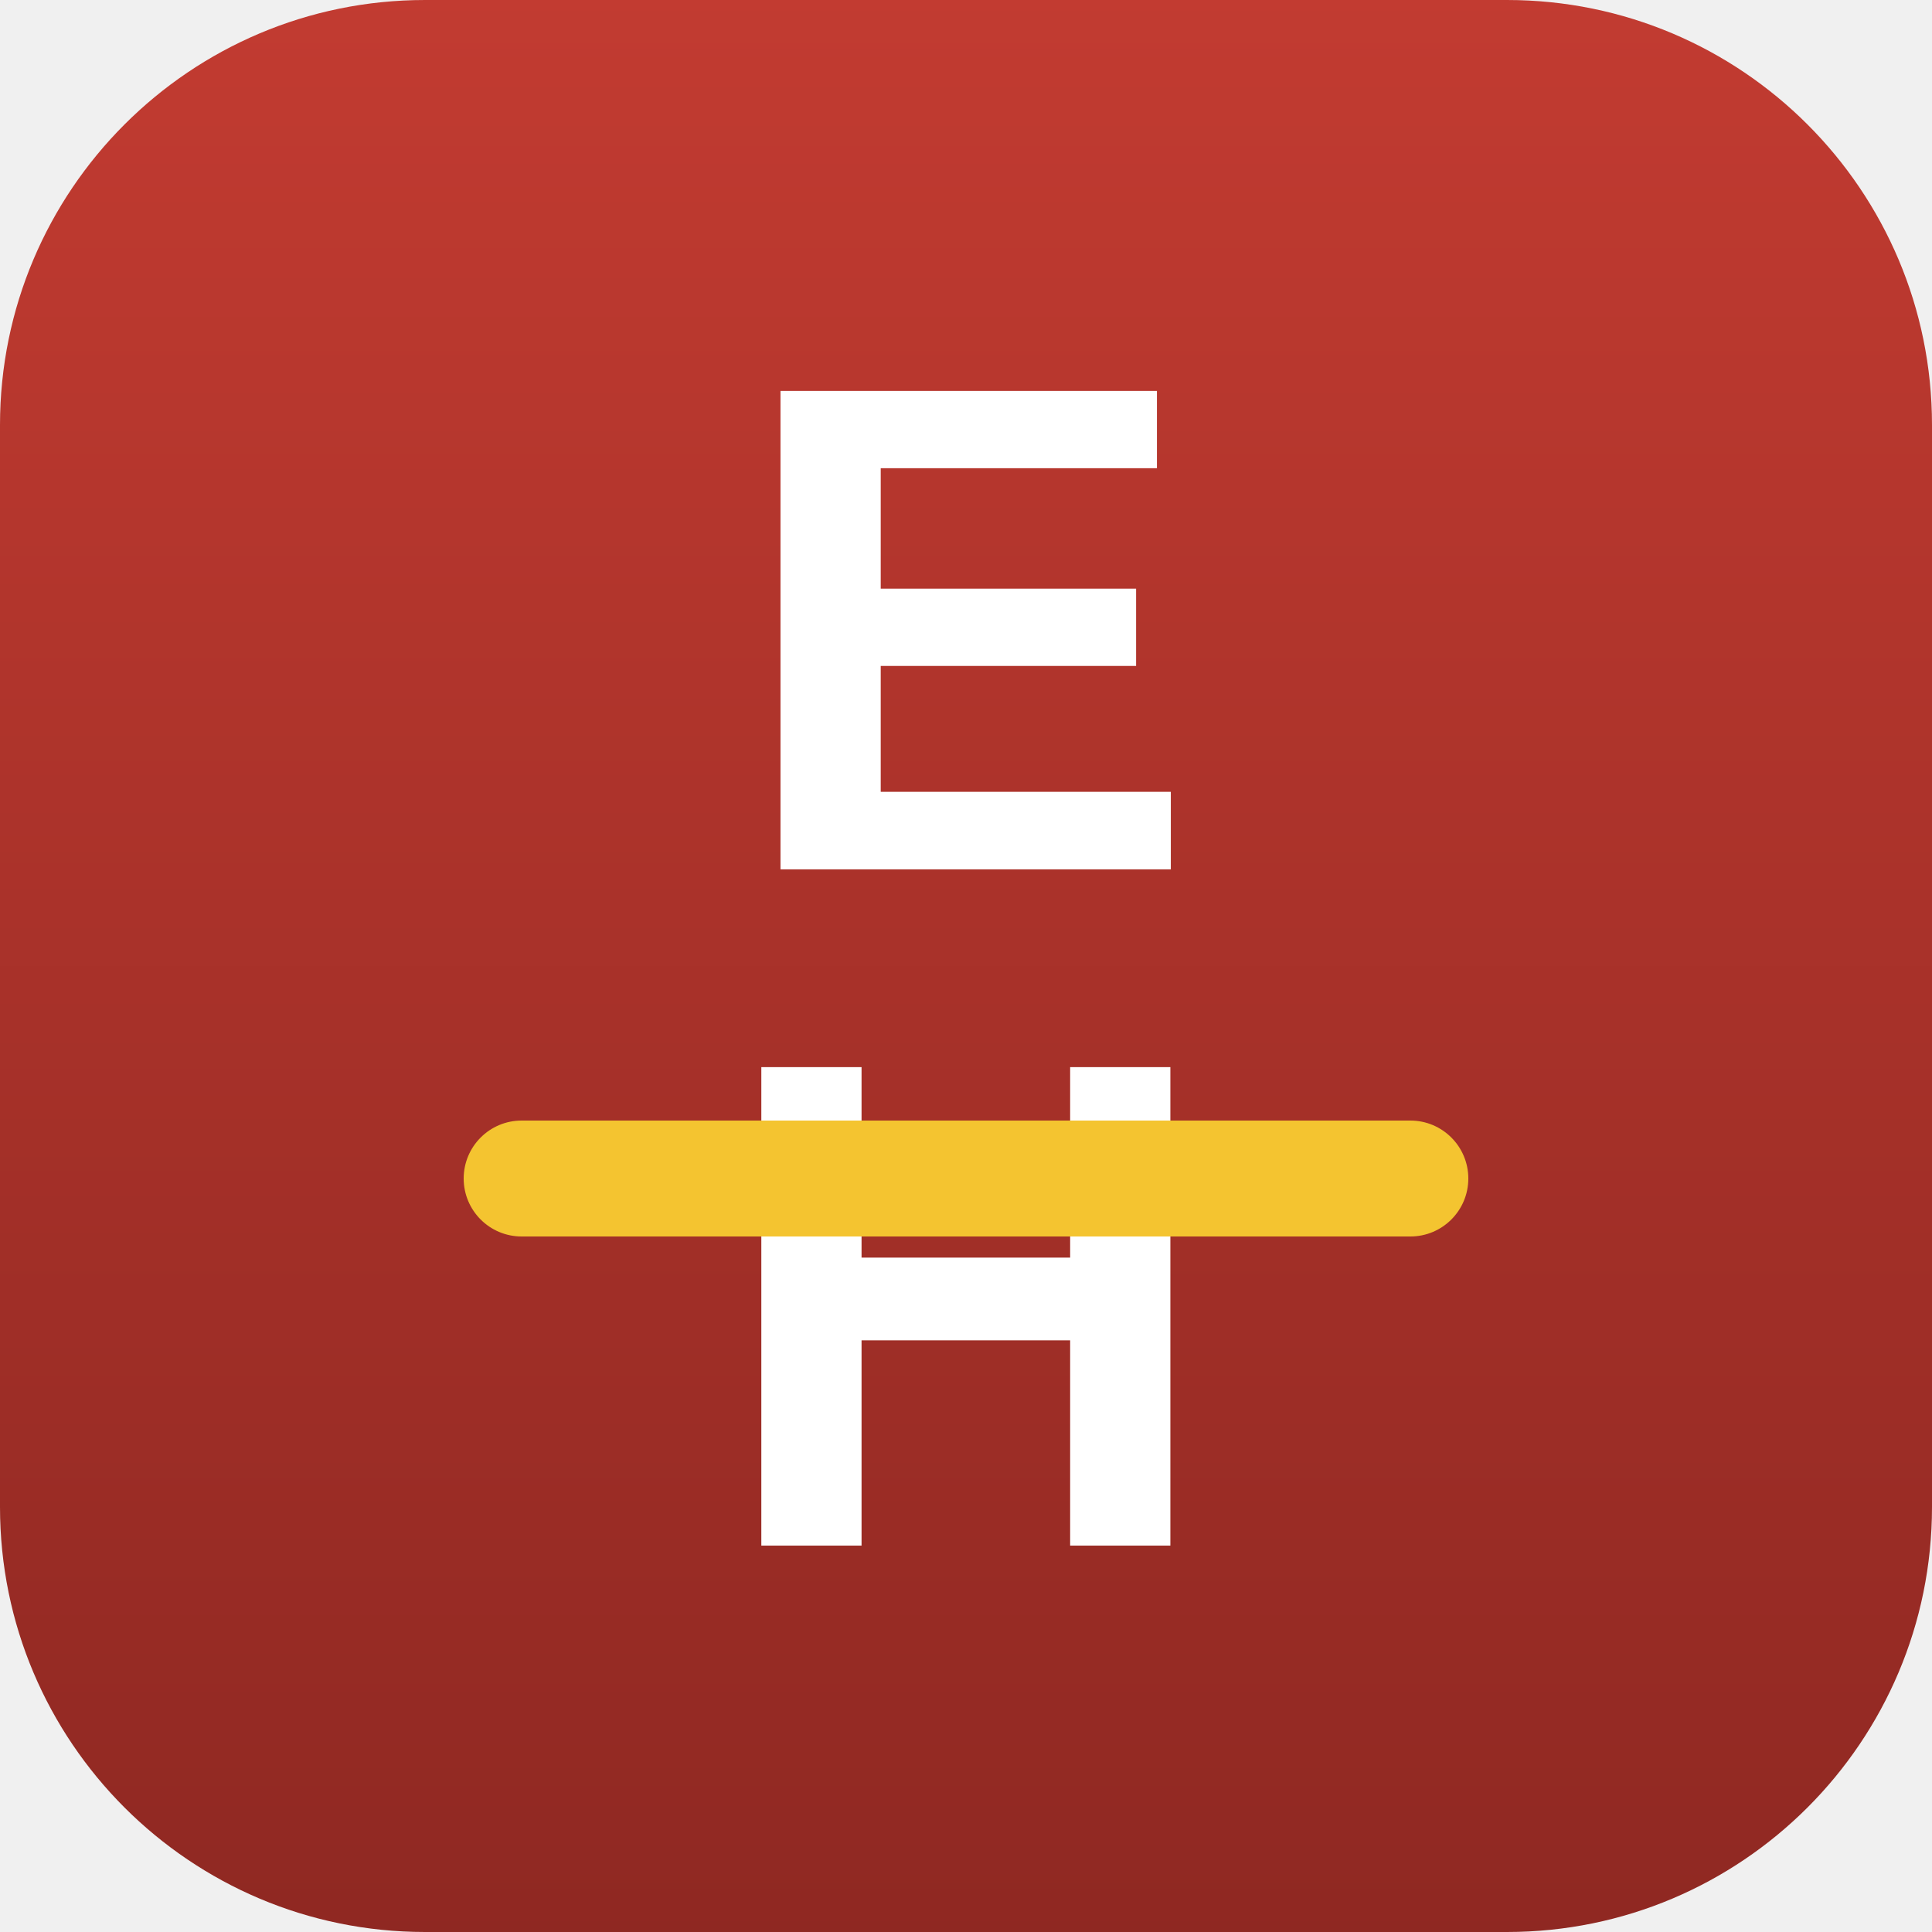
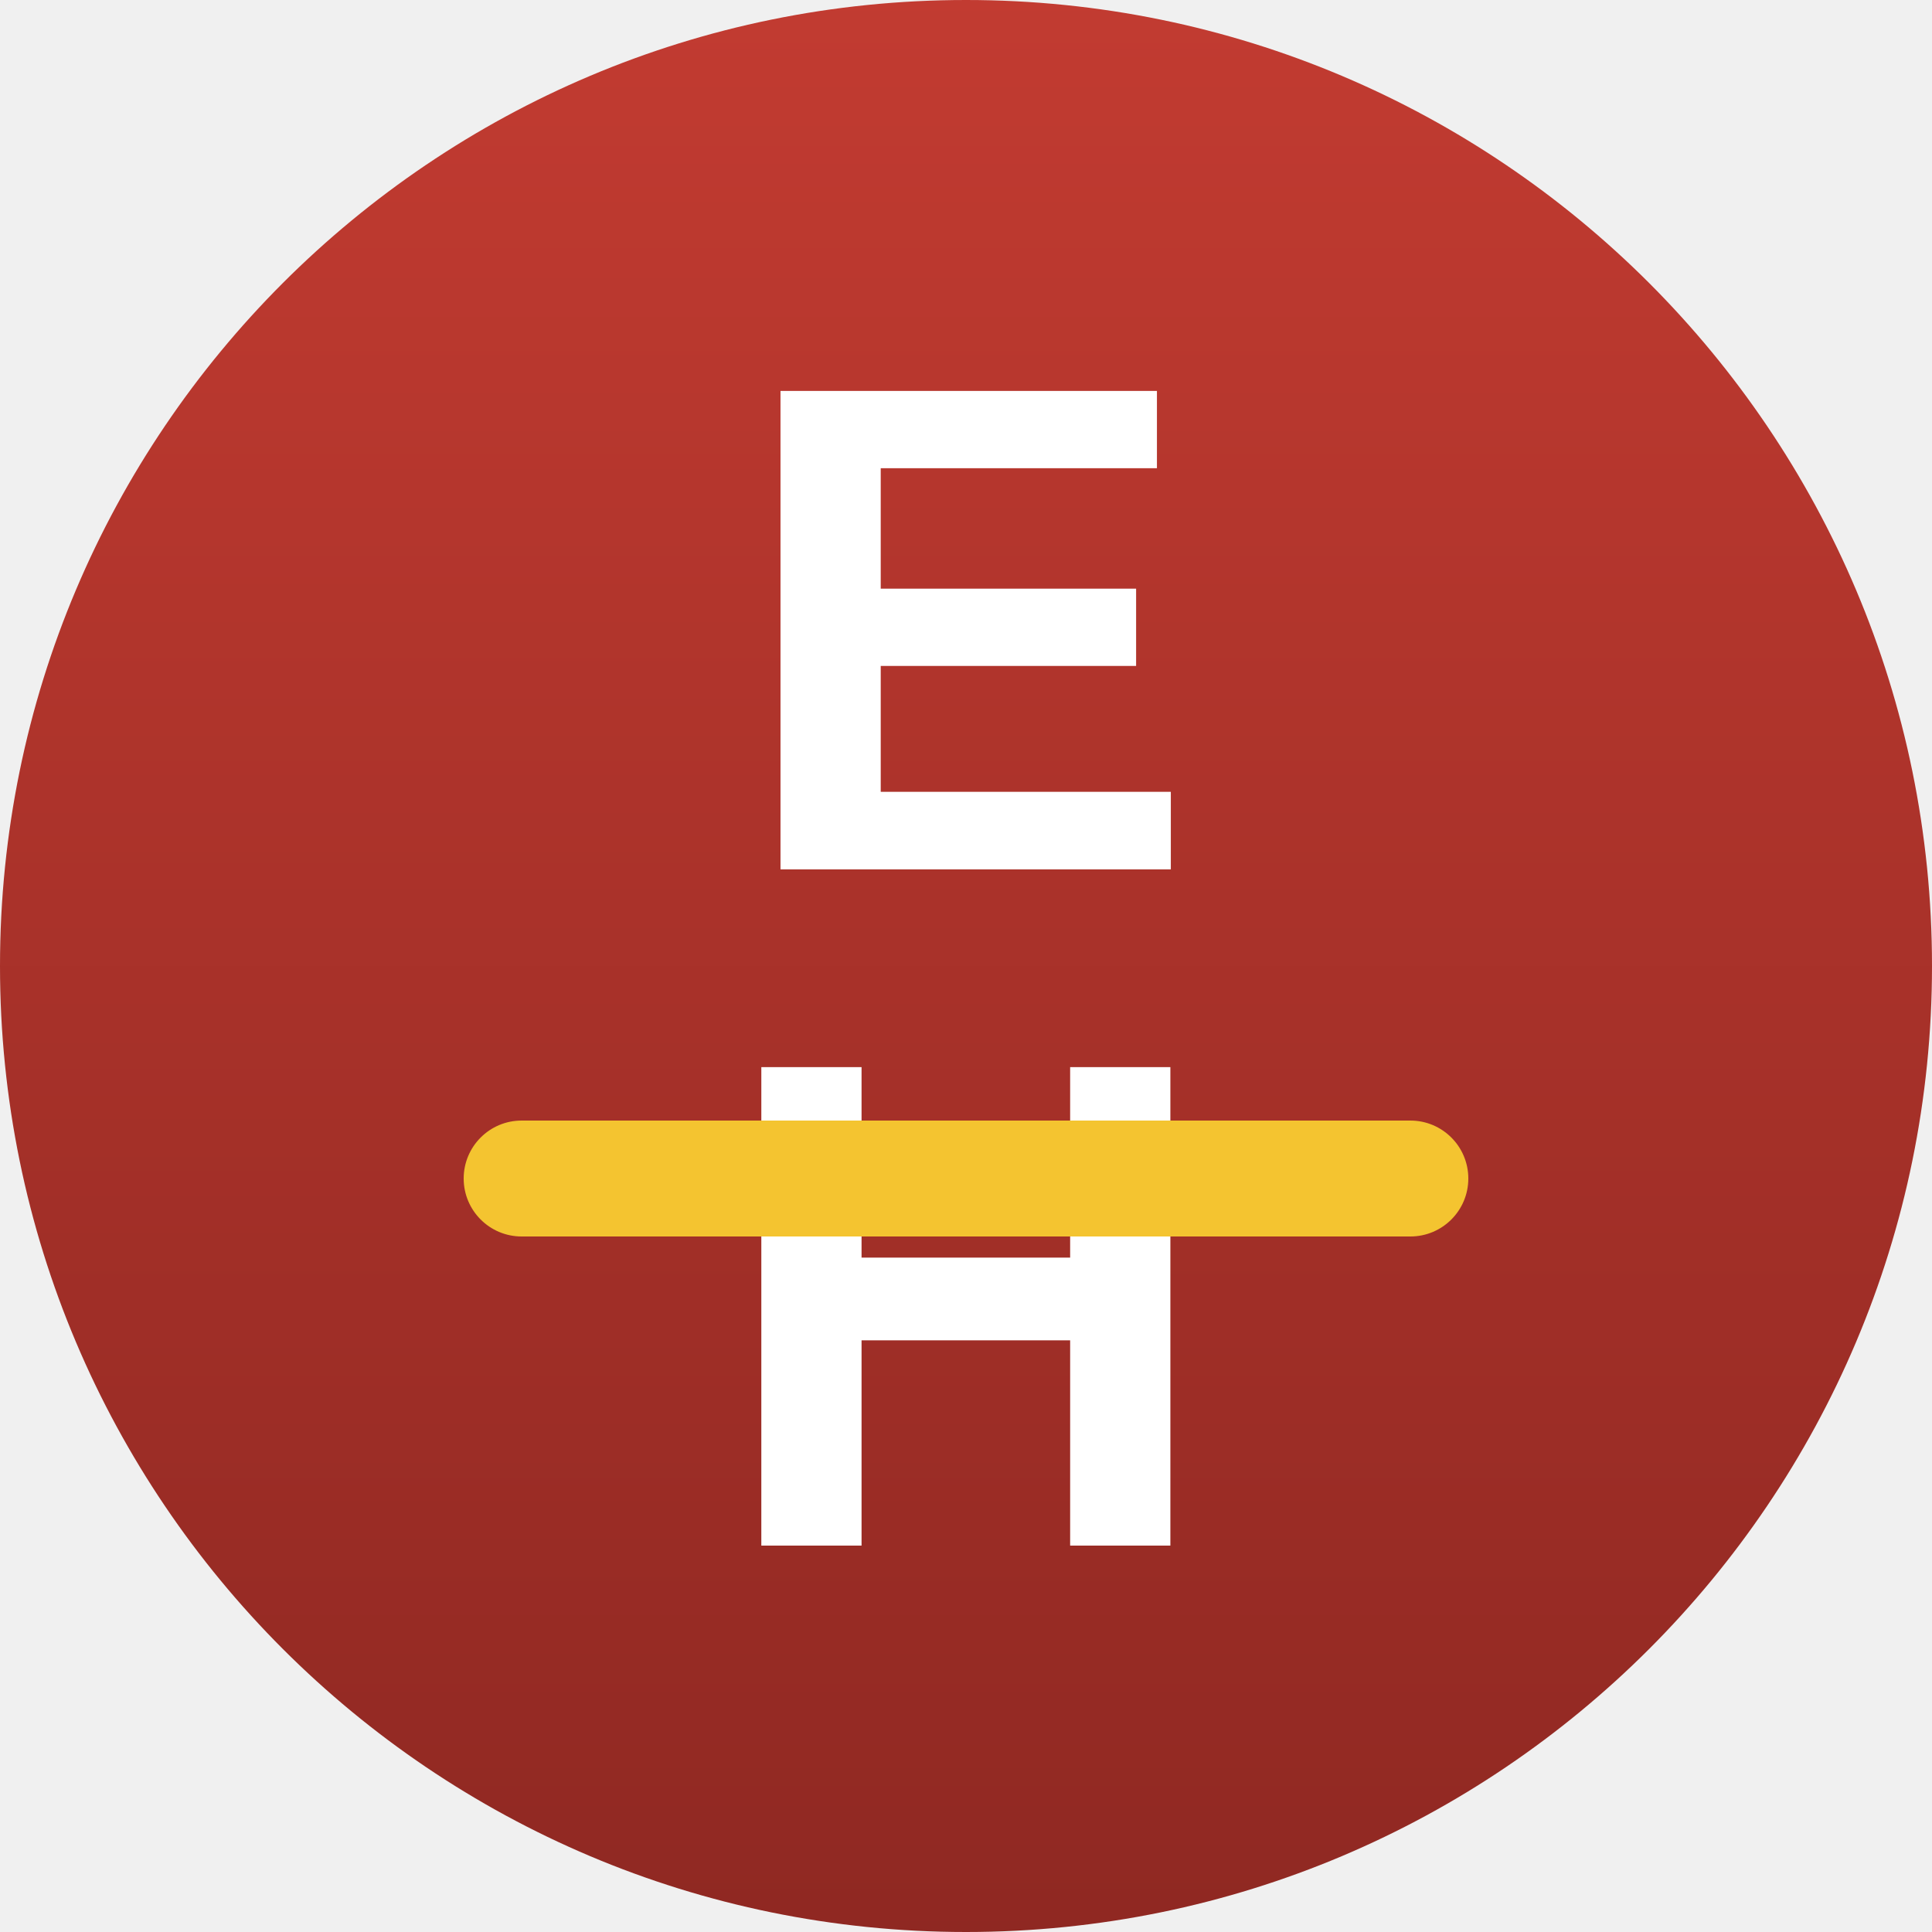
<svg xmlns="http://www.w3.org/2000/svg" viewBox="0 0 100 100">
  <defs>
    <linearGradient id="redGrad" x1="0" y1="0" x2="0" y2="1">
      <stop offset="0%" stop-color="#c23b31" />
      <stop offset="100%" stop-color="#8f2822" />
    </linearGradient>
  </defs>
-   <rect width="100" height="100" rx="22" fill="url(#redGrad)" />
+   <circle cx="50" cy="50" r="50" fill="url(#redGrad)" />
  <text x="50" y="45" text-anchor="middle" font-family="Poppins, Arial, sans-serif" font-weight="800" font-size="36" fill="#ffffff">E</text>
  <text x="50" y="80" text-anchor="middle" font-family="Poppins, Arial, sans-serif" font-weight="800" font-size="36" fill="#ffffff">H</text>
  <rect x="24" y="58" width="52" height="6" rx="3" fill="#f4c430" />
</svg>
